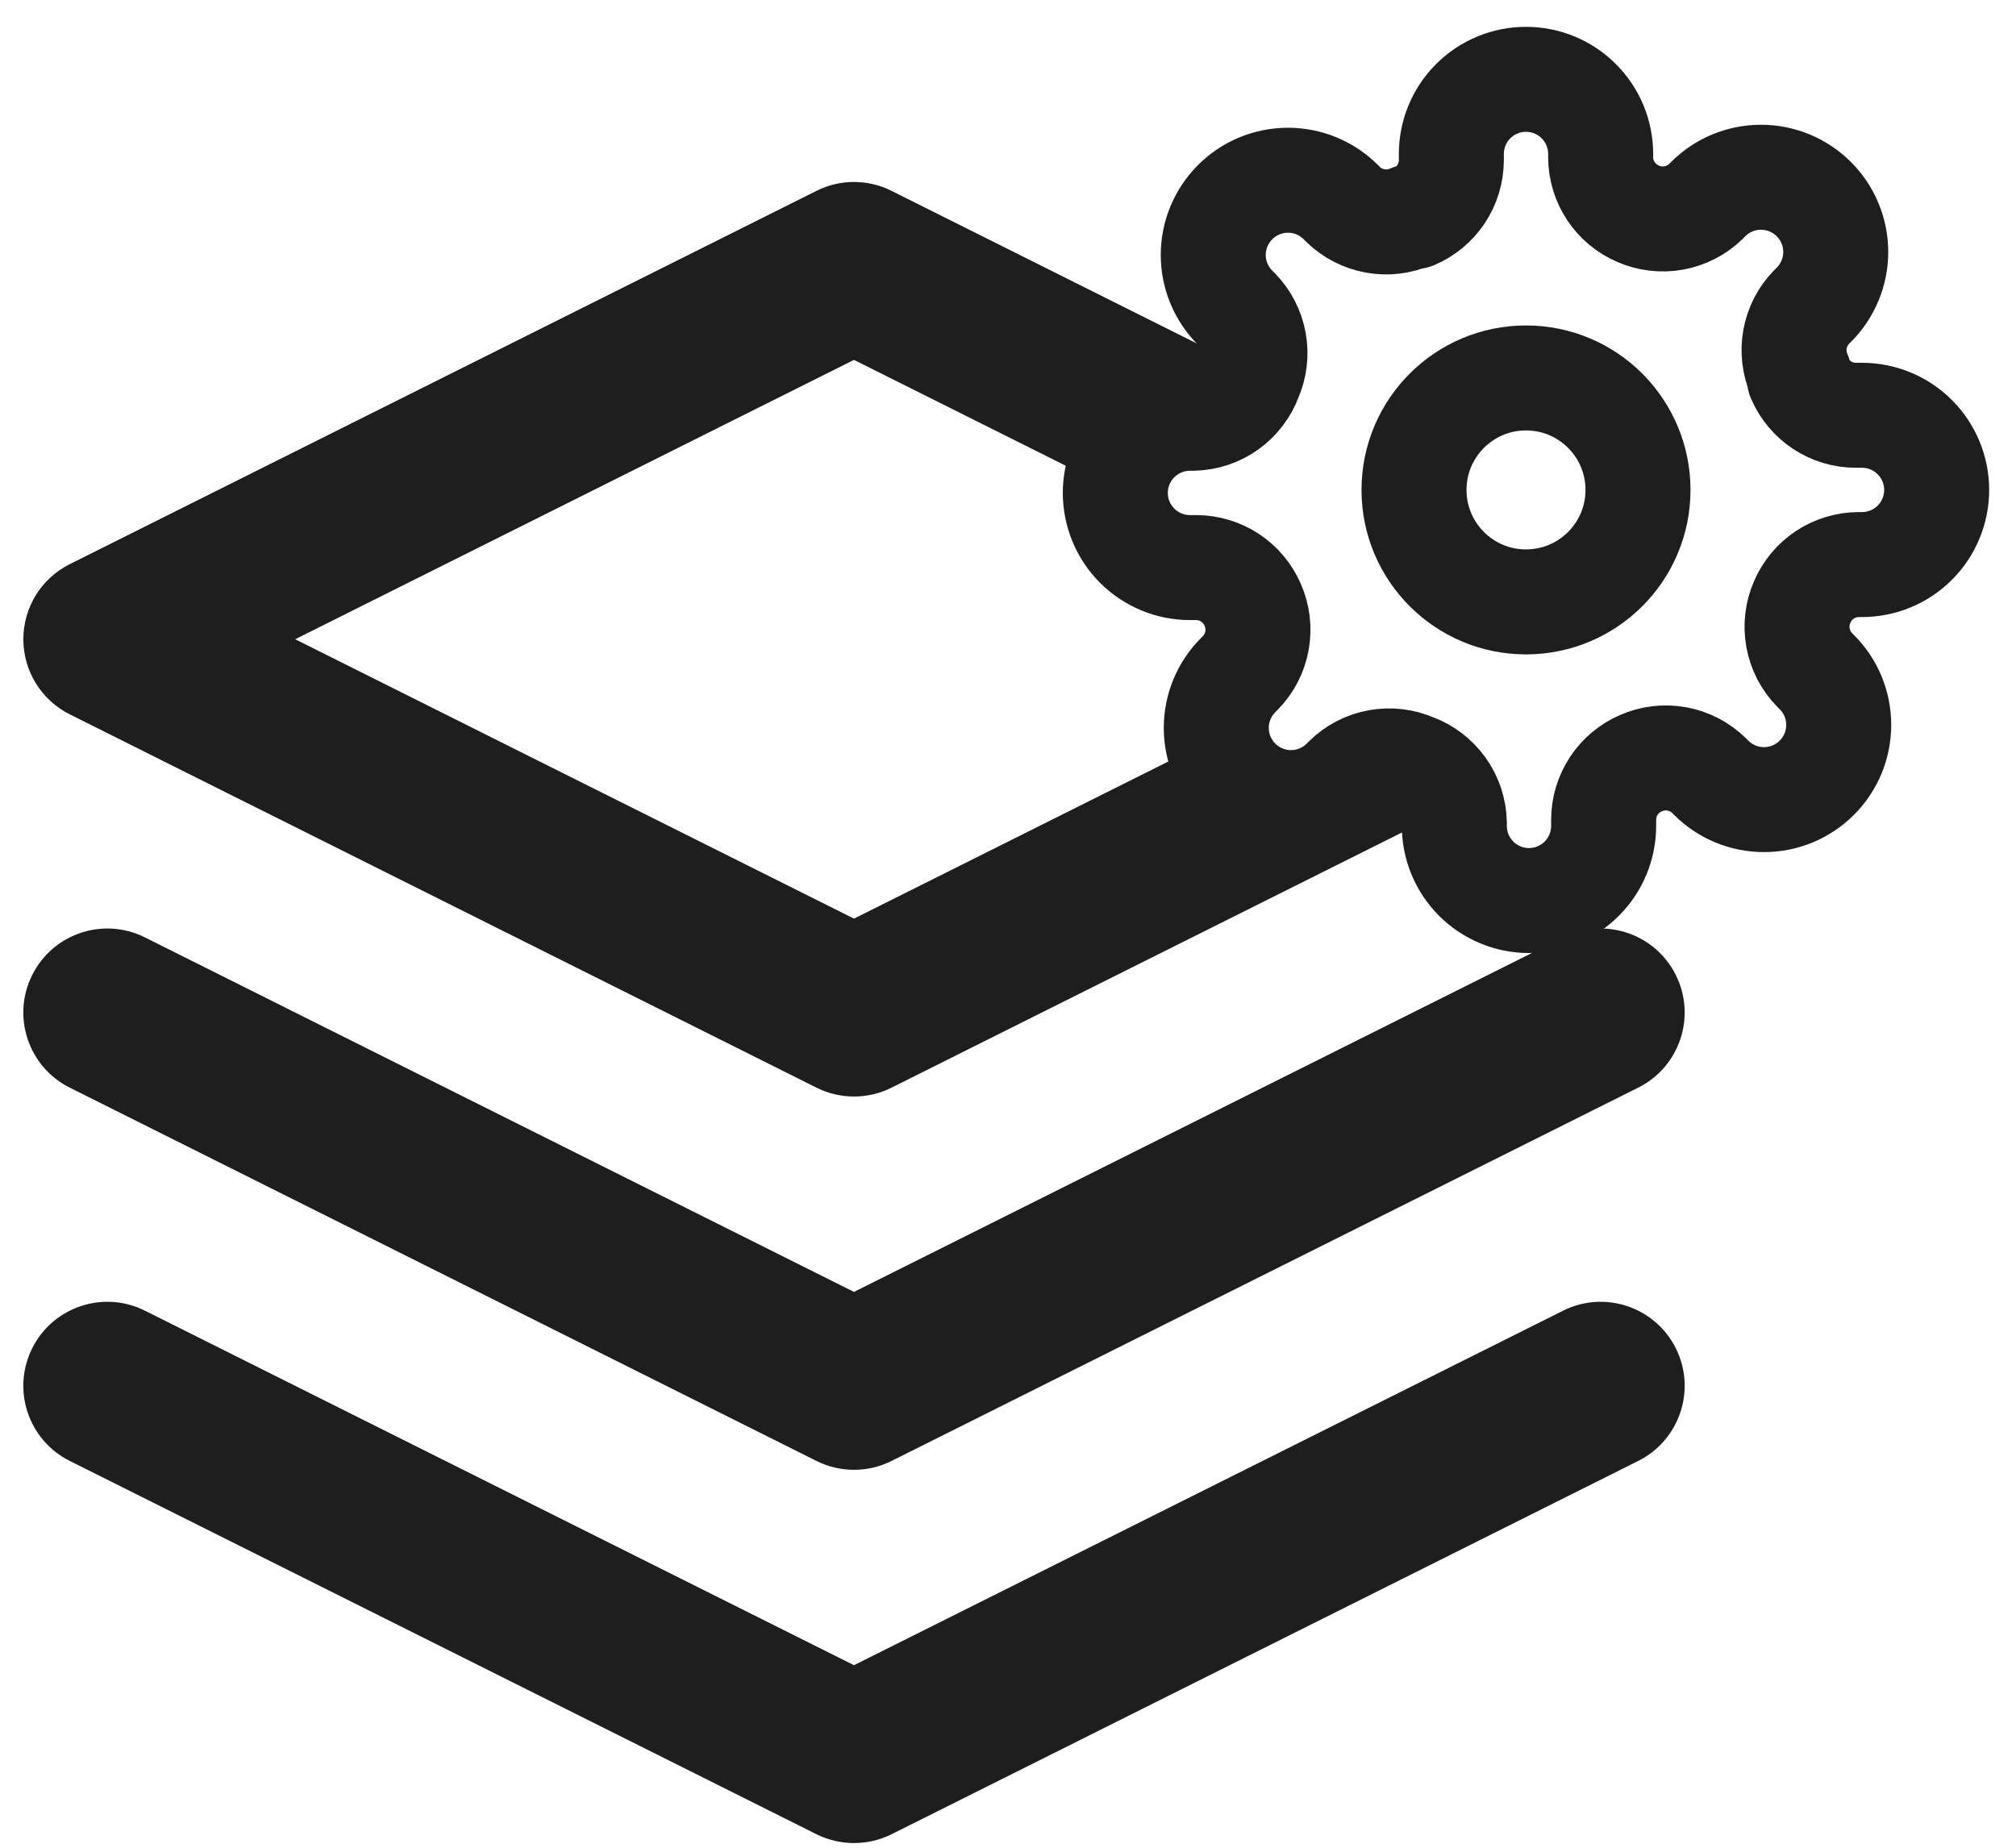
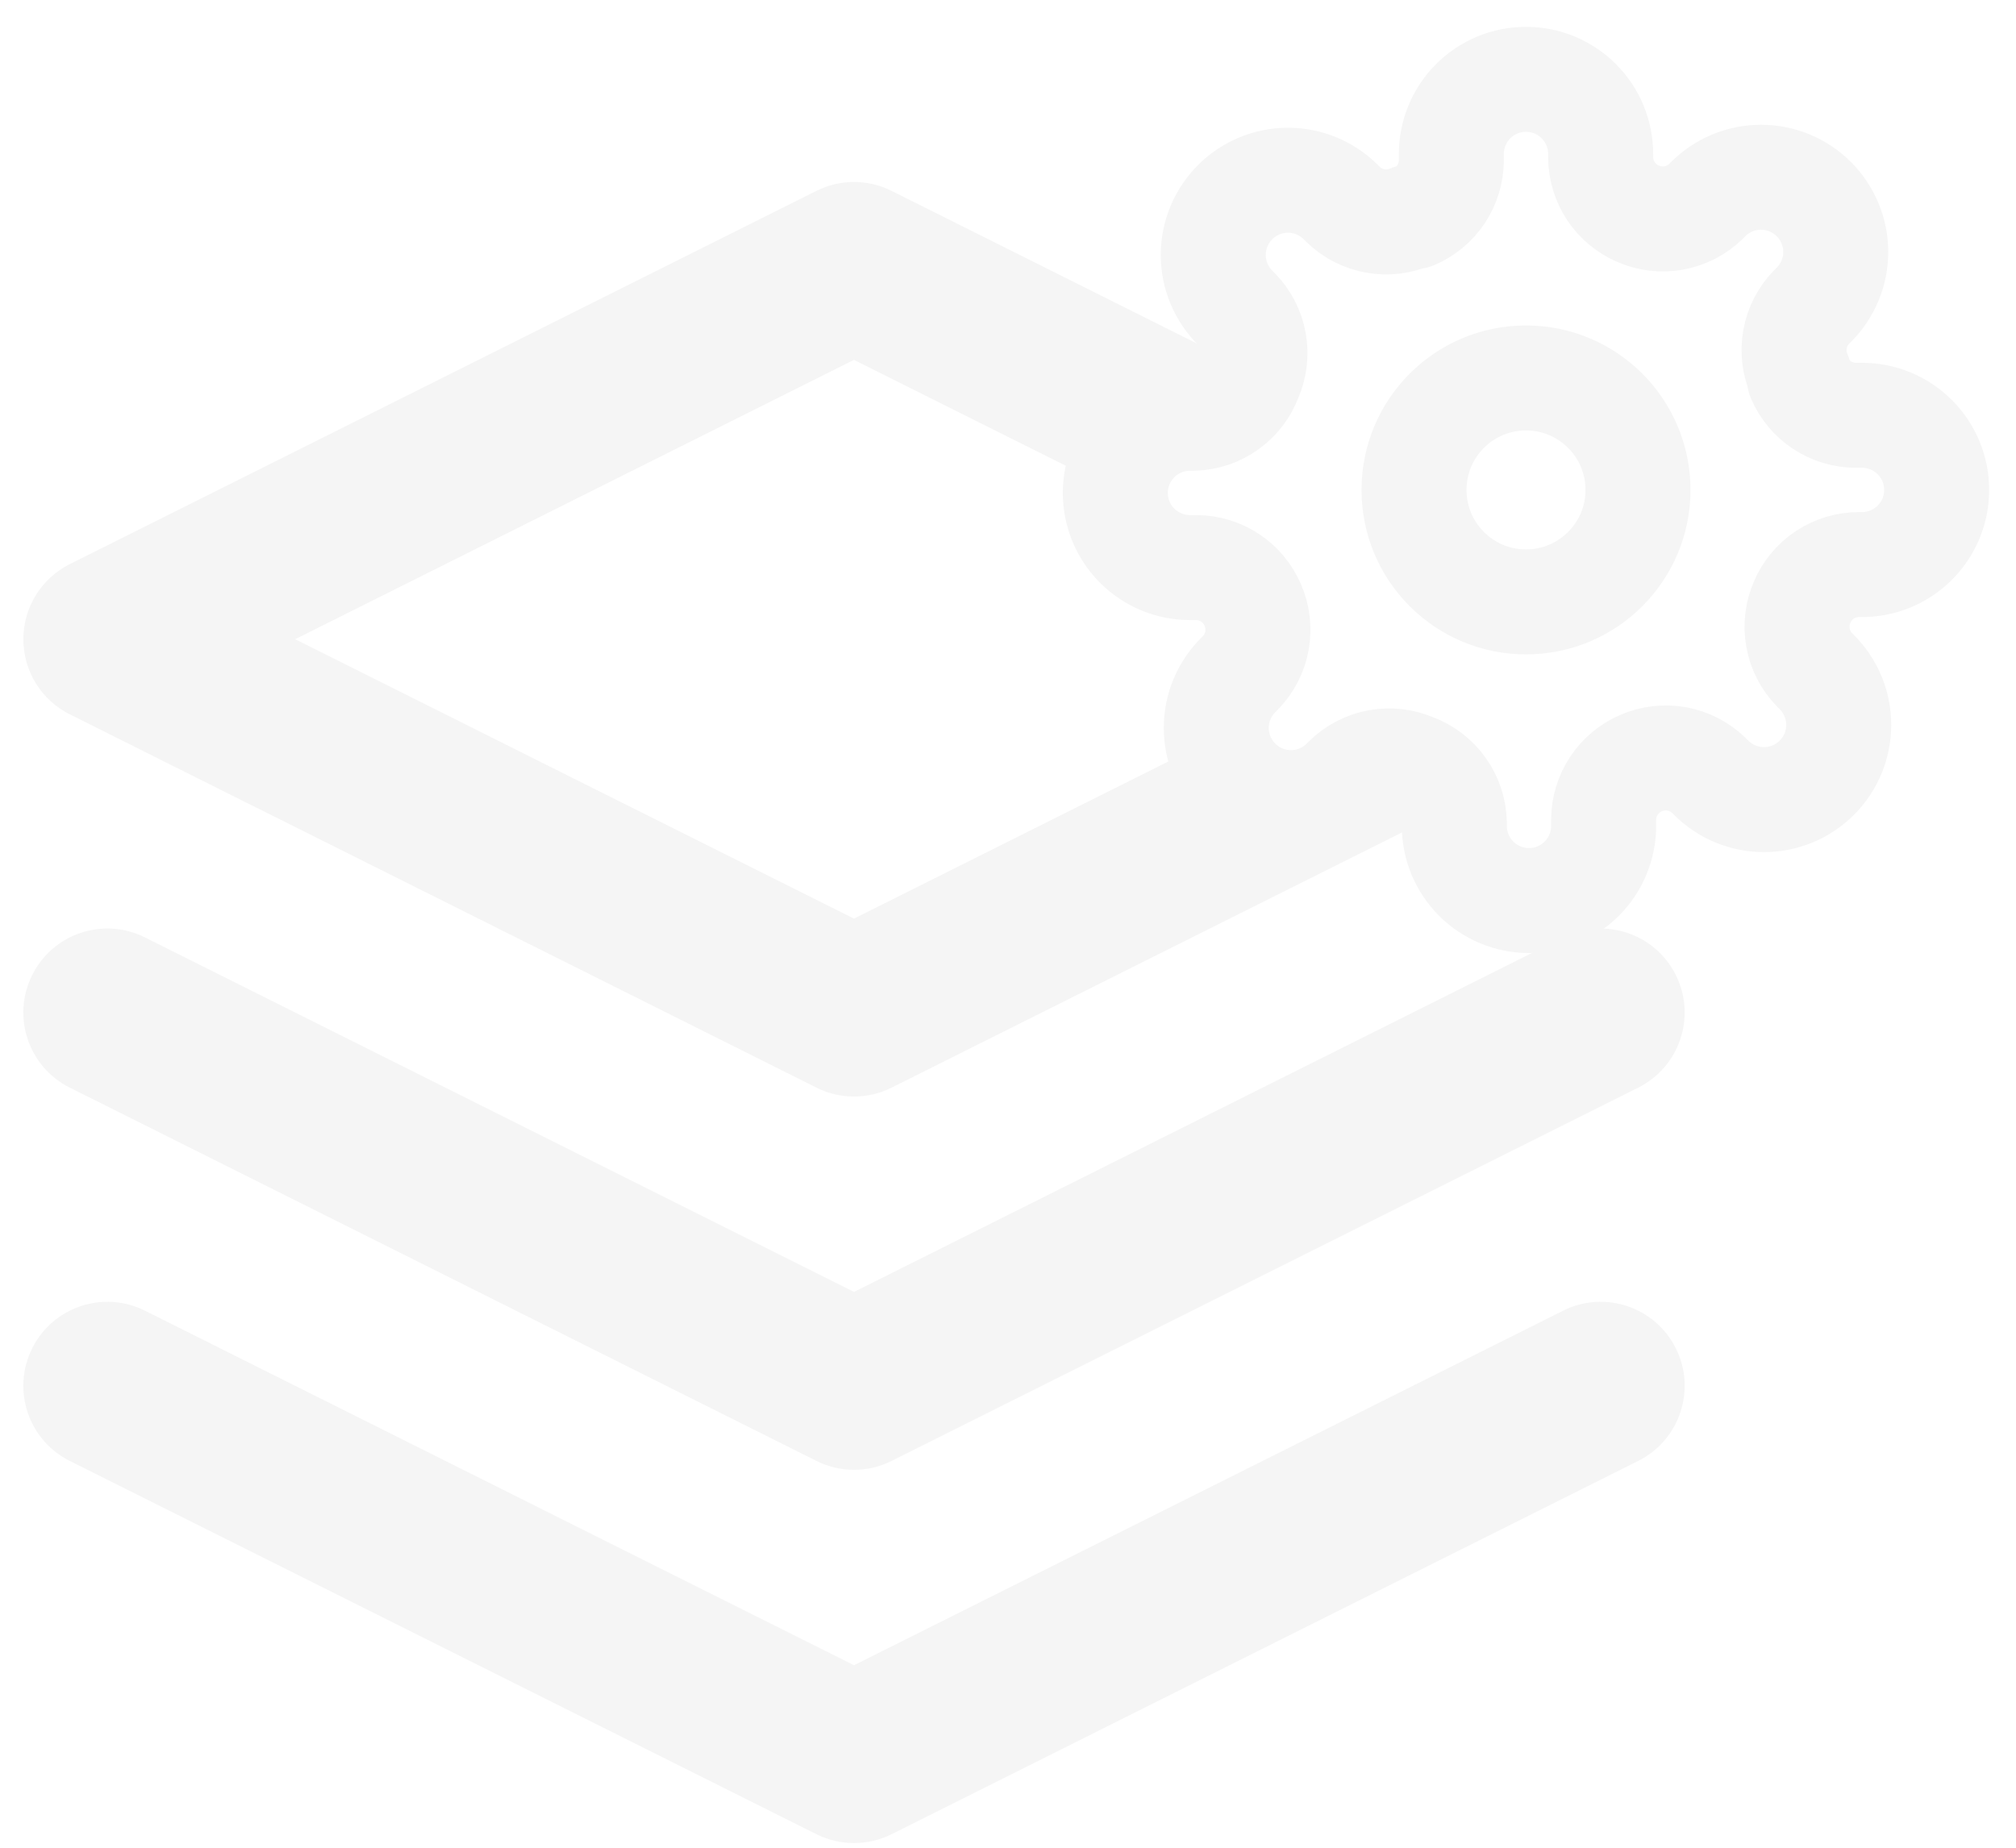
<svg xmlns="http://www.w3.org/2000/svg" width="48" height="44" viewBox="0 0 48 44" fill="none">
-   <path fill-rule="evenodd" clip-rule="evenodd" d="M34.573 19.227L21.228 25.9C20.665 26.182 20.002 26.182 19.439 25.9L1.661 17.011C0.984 16.672 0.556 15.98 0.556 15.222C0.556 14.465 0.984 13.772 1.661 13.434L19.439 4.545C20.002 4.263 20.665 4.263 21.228 4.545L29.816 8.839C29.799 8.893 29.779 8.947 29.756 9C29.654 9.276 29.472 9.516 29.232 9.687C28.993 9.858 28.708 9.953 28.413 9.96H28.333C27.862 9.96 27.41 10.147 27.076 10.481C26.756 10.801 26.571 11.23 26.556 11.681L20.333 8.57L7.028 15.222L20.333 21.875L28.973 17.556C28.992 17.713 29.033 17.867 29.094 18.014C29.184 18.23 29.315 18.426 29.48 18.591C29.645 18.756 29.841 18.888 30.057 18.977C30.273 19.067 30.504 19.113 30.738 19.113C30.971 19.113 31.203 19.067 31.419 18.977C31.634 18.888 31.831 18.756 31.996 18.591L32.049 18.538C32.258 18.333 32.525 18.195 32.813 18.143C33.101 18.091 33.399 18.126 33.667 18.245C33.943 18.346 34.182 18.529 34.353 18.768C34.453 18.908 34.528 19.063 34.573 19.227ZM3.45 22.322C2.462 21.828 1.261 22.229 0.767 23.217C0.273 24.205 0.673 25.406 1.661 25.9L19.439 34.789C20.002 35.071 20.665 35.071 21.228 34.789L39.005 25.9C39.993 25.406 40.394 24.205 39.9 23.217C39.406 22.229 38.205 21.828 37.217 22.322L20.333 30.764L3.45 22.322ZM3.45 31.211C2.462 30.717 1.261 31.118 0.767 32.106C0.273 33.094 0.673 34.295 1.661 34.789L19.439 43.678C20.002 43.959 20.665 43.959 21.228 43.678L39.005 34.789C39.993 34.295 40.394 33.094 39.9 32.106C39.406 31.118 38.205 30.717 37.217 31.211L20.333 39.653L3.45 31.211Z" fill="#1E1E1E" />
-   <path d="M36.333 14.333C37.806 14.333 39 13.139 39 11.667C39 10.194 37.806 9 36.333 9C34.861 9 33.667 10.194 33.667 11.667C33.667 13.139 34.861 14.333 36.333 14.333Z" stroke="#1E1E1E" stroke-width="2.5" stroke-linecap="round" stroke-linejoin="round" />
-   <path d="M42.911 14.333C42.793 14.601 42.758 14.899 42.81 15.187C42.862 15.476 42.999 15.742 43.204 15.951L43.258 16.005C43.423 16.17 43.554 16.366 43.644 16.581C43.733 16.797 43.779 17.029 43.779 17.262C43.779 17.496 43.733 17.727 43.644 17.943C43.554 18.159 43.423 18.355 43.258 18.52C43.093 18.685 42.897 18.816 42.681 18.906C42.465 18.995 42.234 19.041 42 19.041C41.766 19.041 41.535 18.995 41.319 18.906C41.103 18.816 40.907 18.685 40.742 18.52L40.689 18.467C40.479 18.262 40.213 18.124 39.925 18.072C39.637 18.02 39.339 18.055 39.071 18.173C38.808 18.286 38.584 18.473 38.426 18.712C38.268 18.95 38.183 19.23 38.182 19.516V19.667C38.182 20.138 37.995 20.59 37.661 20.924C37.328 21.257 36.876 21.445 36.404 21.445C35.933 21.445 35.481 21.257 35.147 20.924C34.814 20.59 34.627 20.138 34.627 19.667V19.587C34.62 19.293 34.525 19.007 34.353 18.768C34.182 18.528 33.943 18.346 33.667 18.244C33.399 18.126 33.101 18.091 32.813 18.143C32.524 18.195 32.258 18.333 32.049 18.538L31.995 18.591C31.83 18.756 31.634 18.888 31.419 18.977C31.203 19.067 30.971 19.113 30.738 19.113C30.504 19.113 30.273 19.067 30.057 18.977C29.841 18.888 29.645 18.756 29.48 18.591C29.315 18.426 29.184 18.23 29.094 18.014C29.005 17.798 28.959 17.567 28.959 17.333C28.959 17.1 29.005 16.868 29.094 16.653C29.184 16.437 29.315 16.241 29.48 16.076L29.533 16.022C29.738 15.813 29.876 15.547 29.928 15.258C29.98 14.97 29.945 14.673 29.827 14.405C29.714 14.142 29.527 13.917 29.288 13.759C29.05 13.601 28.77 13.517 28.484 13.516H28.333C27.862 13.516 27.41 13.328 27.076 12.995C26.743 12.662 26.555 12.209 26.555 11.738C26.555 11.266 26.743 10.814 27.076 10.481C27.41 10.147 27.862 9.96 28.333 9.96H28.413C28.707 9.953 28.993 9.858 29.232 9.687C29.472 9.515 29.654 9.276 29.756 9C29.874 8.732 29.909 8.435 29.857 8.146C29.805 7.858 29.667 7.592 29.462 7.382L29.409 7.329C29.244 7.164 29.113 6.968 29.023 6.752C28.933 6.536 28.887 6.305 28.887 6.071C28.887 5.838 28.933 5.606 29.023 5.39C29.113 5.175 29.244 4.978 29.409 4.813C29.574 4.648 29.77 4.517 29.986 4.427C30.202 4.338 30.433 4.292 30.667 4.292C30.9 4.292 31.132 4.338 31.347 4.427C31.563 4.517 31.759 4.648 31.924 4.813L31.978 4.867C32.187 5.072 32.453 5.209 32.742 5.261C33.03 5.314 33.327 5.278 33.596 5.16H33.667C33.93 5.047 34.154 4.86 34.312 4.622C34.47 4.383 34.554 4.104 34.556 3.818V3.667C34.556 3.195 34.743 2.743 35.076 2.41C35.41 2.076 35.862 1.889 36.333 1.889C36.805 1.889 37.257 2.076 37.59 2.41C37.924 2.743 38.111 3.195 38.111 3.667V3.747C38.112 4.033 38.197 4.312 38.355 4.551C38.513 4.789 38.737 4.976 39 5.089C39.268 5.207 39.566 5.243 39.854 5.19C40.142 5.138 40.408 5 40.618 4.796L40.671 4.742C40.836 4.577 41.032 4.446 41.248 4.356C41.464 4.267 41.695 4.221 41.929 4.221C42.163 4.221 42.394 4.267 42.61 4.356C42.825 4.446 43.022 4.577 43.187 4.742C43.352 4.907 43.483 5.103 43.572 5.319C43.662 5.535 43.708 5.766 43.708 6C43.708 6.234 43.662 6.465 43.572 6.681C43.483 6.897 43.352 7.093 43.187 7.258L43.133 7.311C42.928 7.521 42.791 7.787 42.739 8.075C42.686 8.363 42.722 8.661 42.84 8.929V9C42.953 9.263 43.14 9.487 43.378 9.645C43.617 9.803 43.896 9.888 44.182 9.889H44.333C44.805 9.889 45.257 10.076 45.59 10.41C45.924 10.743 46.111 11.195 46.111 11.667C46.111 12.138 45.924 12.59 45.59 12.924C45.257 13.257 44.805 13.444 44.333 13.444H44.253C43.967 13.446 43.688 13.53 43.449 13.688C43.211 13.846 43.024 14.07 42.911 14.333Z" stroke="#1E1E1E" stroke-width="2.5" stroke-linecap="round" stroke-linejoin="round" />
+   <path fill-rule="evenodd" clip-rule="evenodd" d="M34.573 19.227L21.228 25.9C20.665 26.182 20.002 26.182 19.439 25.9L1.661 17.011C0.984 16.672 0.556 15.98 0.556 15.222C0.556 14.465 0.984 13.772 1.661 13.434L19.439 4.545C20.002 4.263 20.665 4.263 21.228 4.545L29.816 8.839C29.799 8.893 29.779 8.947 29.756 9C29.654 9.276 29.472 9.516 29.232 9.687C28.993 9.858 28.708 9.953 28.413 9.96H28.333C27.862 9.96 27.41 10.147 27.076 10.481C26.756 10.801 26.571 11.23 26.556 11.681L20.333 8.57L7.028 15.222L20.333 21.875L28.973 17.556C28.992 17.713 29.033 17.867 29.094 18.014C29.184 18.23 29.315 18.426 29.48 18.591C29.645 18.756 29.841 18.888 30.057 18.977C30.273 19.067 30.504 19.113 30.738 19.113C30.971 19.113 31.203 19.067 31.419 18.977C31.634 18.888 31.831 18.756 31.996 18.591L32.049 18.538C32.258 18.333 32.525 18.195 32.813 18.143C33.101 18.091 33.399 18.126 33.667 18.245C33.943 18.346 34.182 18.529 34.353 18.768C34.453 18.908 34.528 19.063 34.573 19.227ZM3.45 22.322C2.462 21.828 1.261 22.229 0.767 23.217C0.273 24.205 0.673 25.406 1.661 25.9L19.439 34.789C20.002 35.071 20.665 35.071 21.228 34.789L39.005 25.9C39.993 25.406 40.394 24.205 39.9 23.217C39.406 22.229 38.205 21.828 37.217 22.322L20.333 30.764L3.45 22.322ZM3.45 31.211C2.462 30.717 1.261 31.118 0.767 32.106C0.273 33.094 0.673 34.295 1.661 34.789L19.439 43.678C20.002 43.959 20.665 43.959 21.228 43.678L39.005 34.789C39.993 34.295 40.394 33.094 39.9 32.106C39.406 31.118 38.205 30.717 37.217 31.211L20.333 39.653L3.45 31.211Z" fill="#F5F5F5" />
+   <path d="M36.333 14.333C37.806 14.333 39 13.139 39 11.667C39 10.194 37.806 9 36.333 9C34.861 9 33.667 10.194 33.667 11.667C33.667 13.139 34.861 14.333 36.333 14.333Z" stroke="#F5F5F5" stroke-width="2.5" stroke-linecap="round" stroke-linejoin="round" />
+   <path d="M42.911 14.333C42.793 14.601 42.758 14.899 42.81 15.187C42.862 15.476 42.999 15.742 43.204 15.951L43.258 16.005C43.423 16.17 43.554 16.366 43.644 16.581C43.733 16.797 43.779 17.029 43.779 17.262C43.779 17.496 43.733 17.727 43.644 17.943C43.554 18.159 43.423 18.355 43.258 18.52C43.093 18.685 42.897 18.816 42.681 18.906C42.465 18.995 42.234 19.041 42 19.041C41.766 19.041 41.535 18.995 41.319 18.906C41.103 18.816 40.907 18.685 40.742 18.52L40.689 18.467C40.479 18.262 40.213 18.124 39.925 18.072C39.637 18.02 39.339 18.055 39.071 18.173C38.808 18.286 38.584 18.473 38.426 18.712C38.268 18.95 38.183 19.23 38.182 19.516V19.667C38.182 20.138 37.995 20.59 37.661 20.924C37.328 21.257 36.876 21.445 36.404 21.445C35.933 21.445 35.481 21.257 35.147 20.924C34.814 20.59 34.627 20.138 34.627 19.667V19.587C34.62 19.293 34.525 19.007 34.353 18.768C34.182 18.528 33.943 18.346 33.667 18.244C33.399 18.126 33.101 18.091 32.813 18.143C32.524 18.195 32.258 18.333 32.049 18.538L31.995 18.591C31.83 18.756 31.634 18.888 31.419 18.977C31.203 19.067 30.971 19.113 30.738 19.113C30.504 19.113 30.273 19.067 30.057 18.977C29.841 18.888 29.645 18.756 29.48 18.591C29.315 18.426 29.184 18.23 29.094 18.014C29.005 17.798 28.959 17.567 28.959 17.333C28.959 17.1 29.005 16.868 29.094 16.653C29.184 16.437 29.315 16.241 29.48 16.076L29.533 16.022C29.738 15.813 29.876 15.547 29.928 15.258C29.98 14.97 29.945 14.673 29.827 14.405C29.714 14.142 29.527 13.917 29.288 13.759C29.05 13.601 28.77 13.517 28.484 13.516H28.333C27.862 13.516 27.41 13.328 27.076 12.995C26.743 12.662 26.555 12.209 26.555 11.738C26.555 11.266 26.743 10.814 27.076 10.481C27.41 10.147 27.862 9.96 28.333 9.96H28.413C28.707 9.953 28.993 9.858 29.232 9.687C29.472 9.515 29.654 9.276 29.756 9C29.874 8.732 29.909 8.435 29.857 8.146C29.805 7.858 29.667 7.592 29.462 7.382L29.409 7.329C29.244 7.164 29.113 6.968 29.023 6.752C28.933 6.536 28.887 6.305 28.887 6.071C28.887 5.838 28.933 5.606 29.023 5.39C29.113 5.175 29.244 4.978 29.409 4.813C29.574 4.648 29.77 4.517 29.986 4.427C30.202 4.338 30.433 4.292 30.667 4.292C30.9 4.292 31.132 4.338 31.347 4.427C31.563 4.517 31.759 4.648 31.924 4.813L31.978 4.867C32.187 5.072 32.453 5.209 32.742 5.261C33.03 5.314 33.327 5.278 33.596 5.16H33.667C33.93 5.047 34.154 4.86 34.312 4.622C34.47 4.383 34.554 4.104 34.556 3.818V3.667C34.556 3.195 34.743 2.743 35.076 2.41C35.41 2.076 35.862 1.889 36.333 1.889C36.805 1.889 37.257 2.076 37.59 2.41C37.924 2.743 38.111 3.195 38.111 3.667V3.747C38.112 4.033 38.197 4.312 38.355 4.551C38.513 4.789 38.737 4.976 39 5.089C39.268 5.207 39.566 5.243 39.854 5.19C40.142 5.138 40.408 5 40.618 4.796L40.671 4.742C40.836 4.577 41.032 4.446 41.248 4.356C41.464 4.267 41.695 4.221 41.929 4.221C42.163 4.221 42.394 4.267 42.61 4.356C42.825 4.446 43.022 4.577 43.187 4.742C43.352 4.907 43.483 5.103 43.572 5.319C43.662 5.535 43.708 5.766 43.708 6C43.708 6.234 43.662 6.465 43.572 6.681C43.483 6.897 43.352 7.093 43.187 7.258L43.133 7.311C42.928 7.521 42.791 7.787 42.739 8.075C42.686 8.363 42.722 8.661 42.84 8.929V9C42.953 9.263 43.14 9.487 43.378 9.645C43.617 9.803 43.896 9.888 44.182 9.889H44.333C44.805 9.889 45.257 10.076 45.59 10.41C45.924 10.743 46.111 11.195 46.111 11.667C46.111 12.138 45.924 12.59 45.59 12.924C45.257 13.257 44.805 13.444 44.333 13.444H44.253C43.967 13.446 43.688 13.53 43.449 13.688C43.211 13.846 43.024 14.07 42.911 14.333Z" stroke="#F5F5F5" stroke-width="2.5" stroke-linecap="round" stroke-linejoin="round" />
</svg>
